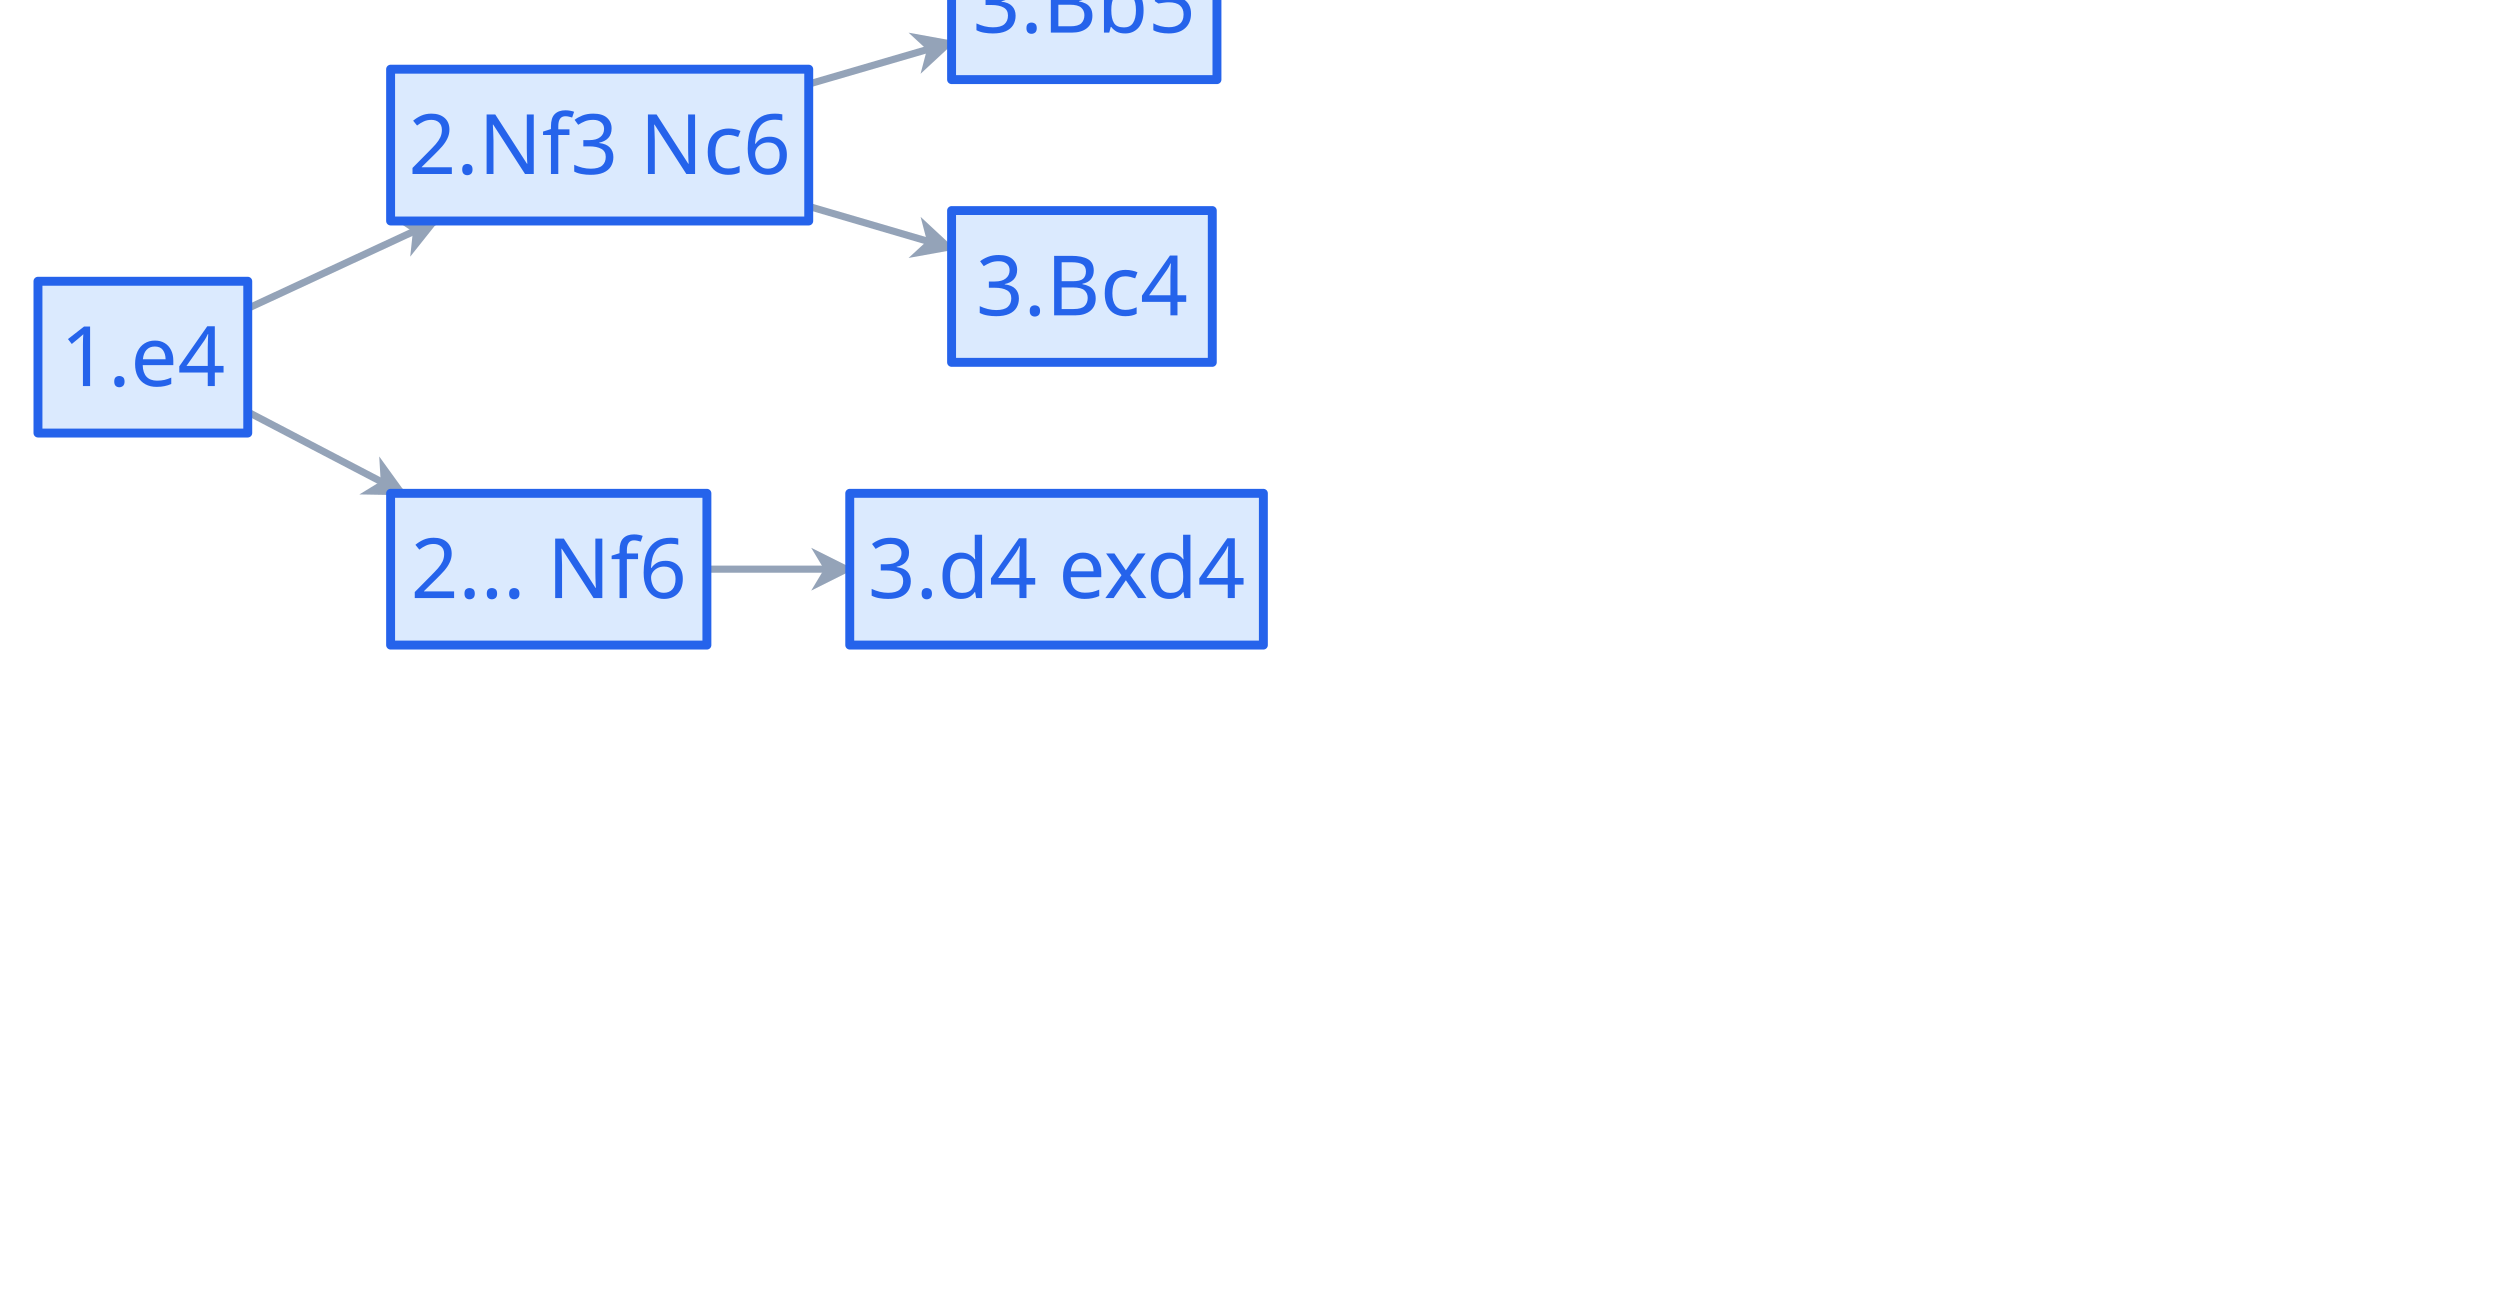
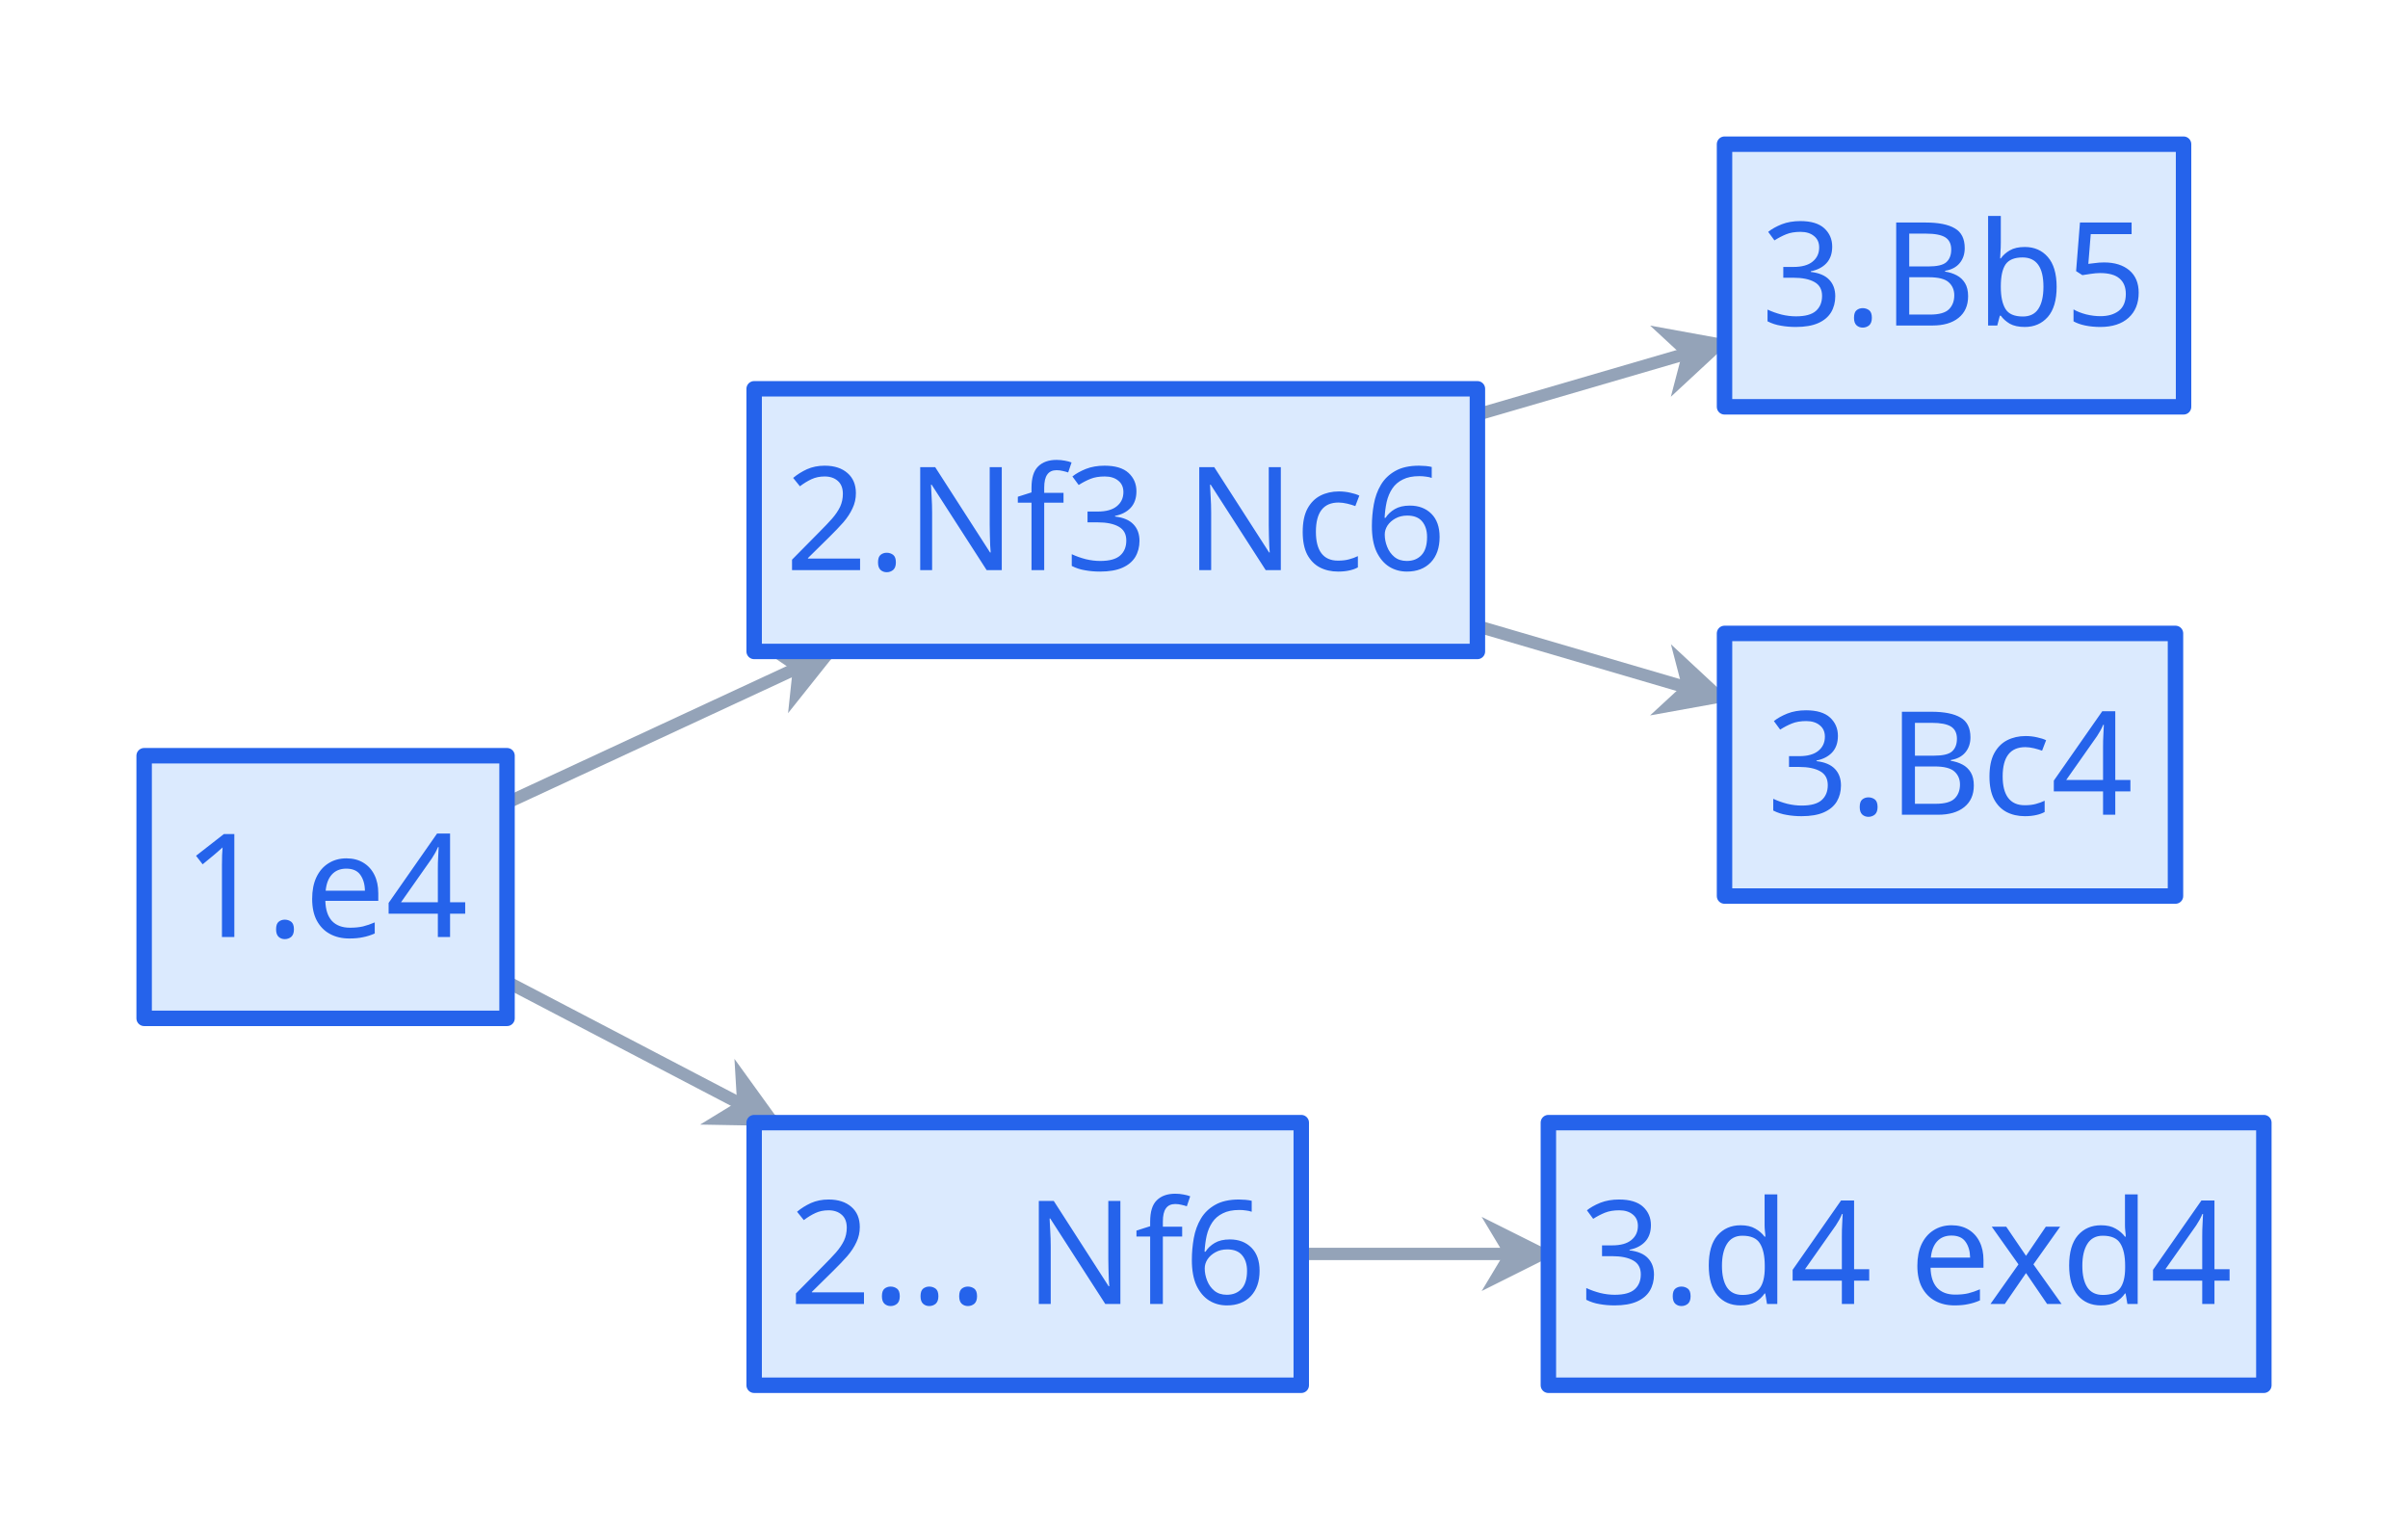
- <svg xmlns="http://www.w3.org/2000/svg" width="420" height="220" viewBox="0 0 420 220">
+ <svg xmlns="http://www.w3.org/2000/svg" width="233.868" height="148.5" viewBox="-7.622 -26.125 233.868 148.5">
  <defs>
    <marker markerWidth="6" markerHeight="6" viewBox="0 0 10 10" id="arrow-stealth-94a3b8" refX="9" refY="5" orient="auto">
      <path d="M 0 0 L 10 5 L 0 10 L 3 5 z" fill="#94a3b8" />
    </marker>
  </defs>
  <g>
    <path d="M 135.866 14.129 L 159.866 7.128" stroke="#94a3b8" stroke-width="1.2" stroke-opacity="1" stroke-linecap="round" stroke-linejoin="round" fill="none" fill-opacity="1" opacity="1" marker-end="url(#arrow-stealth-94a3b8)" />
  </g>
  <g>
    <path d="M 135.866 34.67 L 159.866 41.706" stroke="#94a3b8" stroke-width="1.2" stroke-opacity="1" stroke-linecap="round" stroke-linejoin="round" fill="none" fill-opacity="1" opacity="1" marker-end="url(#arrow-stealth-94a3b8)" />
  </g>
  <g>
    <path d="M 41.622 51.82 L 73.278 37.125" stroke="#94a3b8" stroke-width="1.2" stroke-opacity="1" stroke-linecap="round" stroke-linejoin="round" fill="none" fill-opacity="1" opacity="1" marker-end="url(#arrow-stealth-94a3b8)" />
  </g>
  <g>
    <path d="M 118.758 95.625 L 142.758 95.625" stroke="#94a3b8" stroke-width="1.2" stroke-opacity="1" stroke-linecap="round" stroke-linejoin="round" fill="none" fill-opacity="1" opacity="1" marker-end="url(#arrow-stealth-94a3b8)" />
  </g>
  <g>
    <path d="M 41.622 69.206 L 67.785 82.875" stroke="#94a3b8" stroke-width="1.2" stroke-opacity="1" stroke-linecap="round" stroke-linejoin="round" fill="none" fill-opacity="1" opacity="1" marker-end="url(#arrow-stealth-94a3b8)" />
  </g>
  <g>
    <path d="M 6.378 47.25 L 41.622 47.25 L 41.622 72.75 L 6.378 72.75 Z" stroke="#2563eb" stroke-width="1.5" stroke-opacity="1" stroke-linecap="round" stroke-linejoin="round" fill="#dbeafe" fill-opacity="1" opacity="1" />
    <text text-anchor="middle" dominant-baseline="middle" x="24" y="60" font-family="sans-serif" font-size="14" font-weight="normal" fill="#2563eb">1.e4</text>
  </g>
  <g>
    <path d="M 65.622 11.625 L 135.866 11.625 L 135.866 37.125 L 65.622 37.125 Z" stroke="#2563eb" stroke-width="1.5" stroke-opacity="1" stroke-linecap="round" stroke-linejoin="round" fill="#dbeafe" fill-opacity="1" opacity="1" />
    <text text-anchor="middle" dominant-baseline="middle" x="100.744" y="24.375" font-family="sans-serif" font-size="14" font-weight="normal" fill="#2563eb">2.Nf3 Nc6</text>
  </g>
  <g>
    <path d="M 159.866 -12.125 L 204.448 -12.125 L 204.448 13.375 L 159.866 13.375 Z" stroke="#2563eb" stroke-width="1.5" stroke-opacity="1" stroke-linecap="round" stroke-linejoin="round" fill="#dbeafe" fill-opacity="1" opacity="1" />
    <text text-anchor="middle" dominant-baseline="middle" x="182.157" y="0.625" font-family="sans-serif" font-size="14" font-weight="normal" fill="#2563eb">3.Bb5</text>
  </g>
  <g>
    <path d="M 159.866 35.375 L 203.664 35.375 L 203.664 60.875 L 159.866 60.875 Z" stroke="#2563eb" stroke-width="1.5" stroke-opacity="1" stroke-linecap="round" stroke-linejoin="round" fill="#dbeafe" fill-opacity="1" opacity="1" />
    <text text-anchor="middle" dominant-baseline="middle" x="181.765" y="48.125" font-family="sans-serif" font-size="14" font-weight="normal" fill="#2563eb">3.Bc4</text>
  </g>
  <g>
    <path d="M 65.622 82.875 L 118.758 82.875 L 118.758 108.375 L 65.622 108.375 Z" stroke="#2563eb" stroke-width="1.5" stroke-opacity="1" stroke-linecap="round" stroke-linejoin="round" fill="#dbeafe" fill-opacity="1" opacity="1" />
    <text text-anchor="middle" dominant-baseline="middle" x="92.19" y="95.625" font-family="sans-serif" font-size="14" font-weight="normal" fill="#2563eb">2... Nf6</text>
  </g>
  <g>
    <path d="M 142.758 82.875 L 212.246 82.875 L 212.246 108.375 L 142.758 108.375 Z" stroke="#2563eb" stroke-width="1.5" stroke-opacity="1" stroke-linecap="round" stroke-linejoin="round" fill="#dbeafe" fill-opacity="1" opacity="1" />
    <text text-anchor="middle" dominant-baseline="middle" x="177.502" y="95.625" font-family="sans-serif" font-size="14" font-weight="normal" fill="#2563eb">3.d4 exd4</text>
  </g>
</svg>
